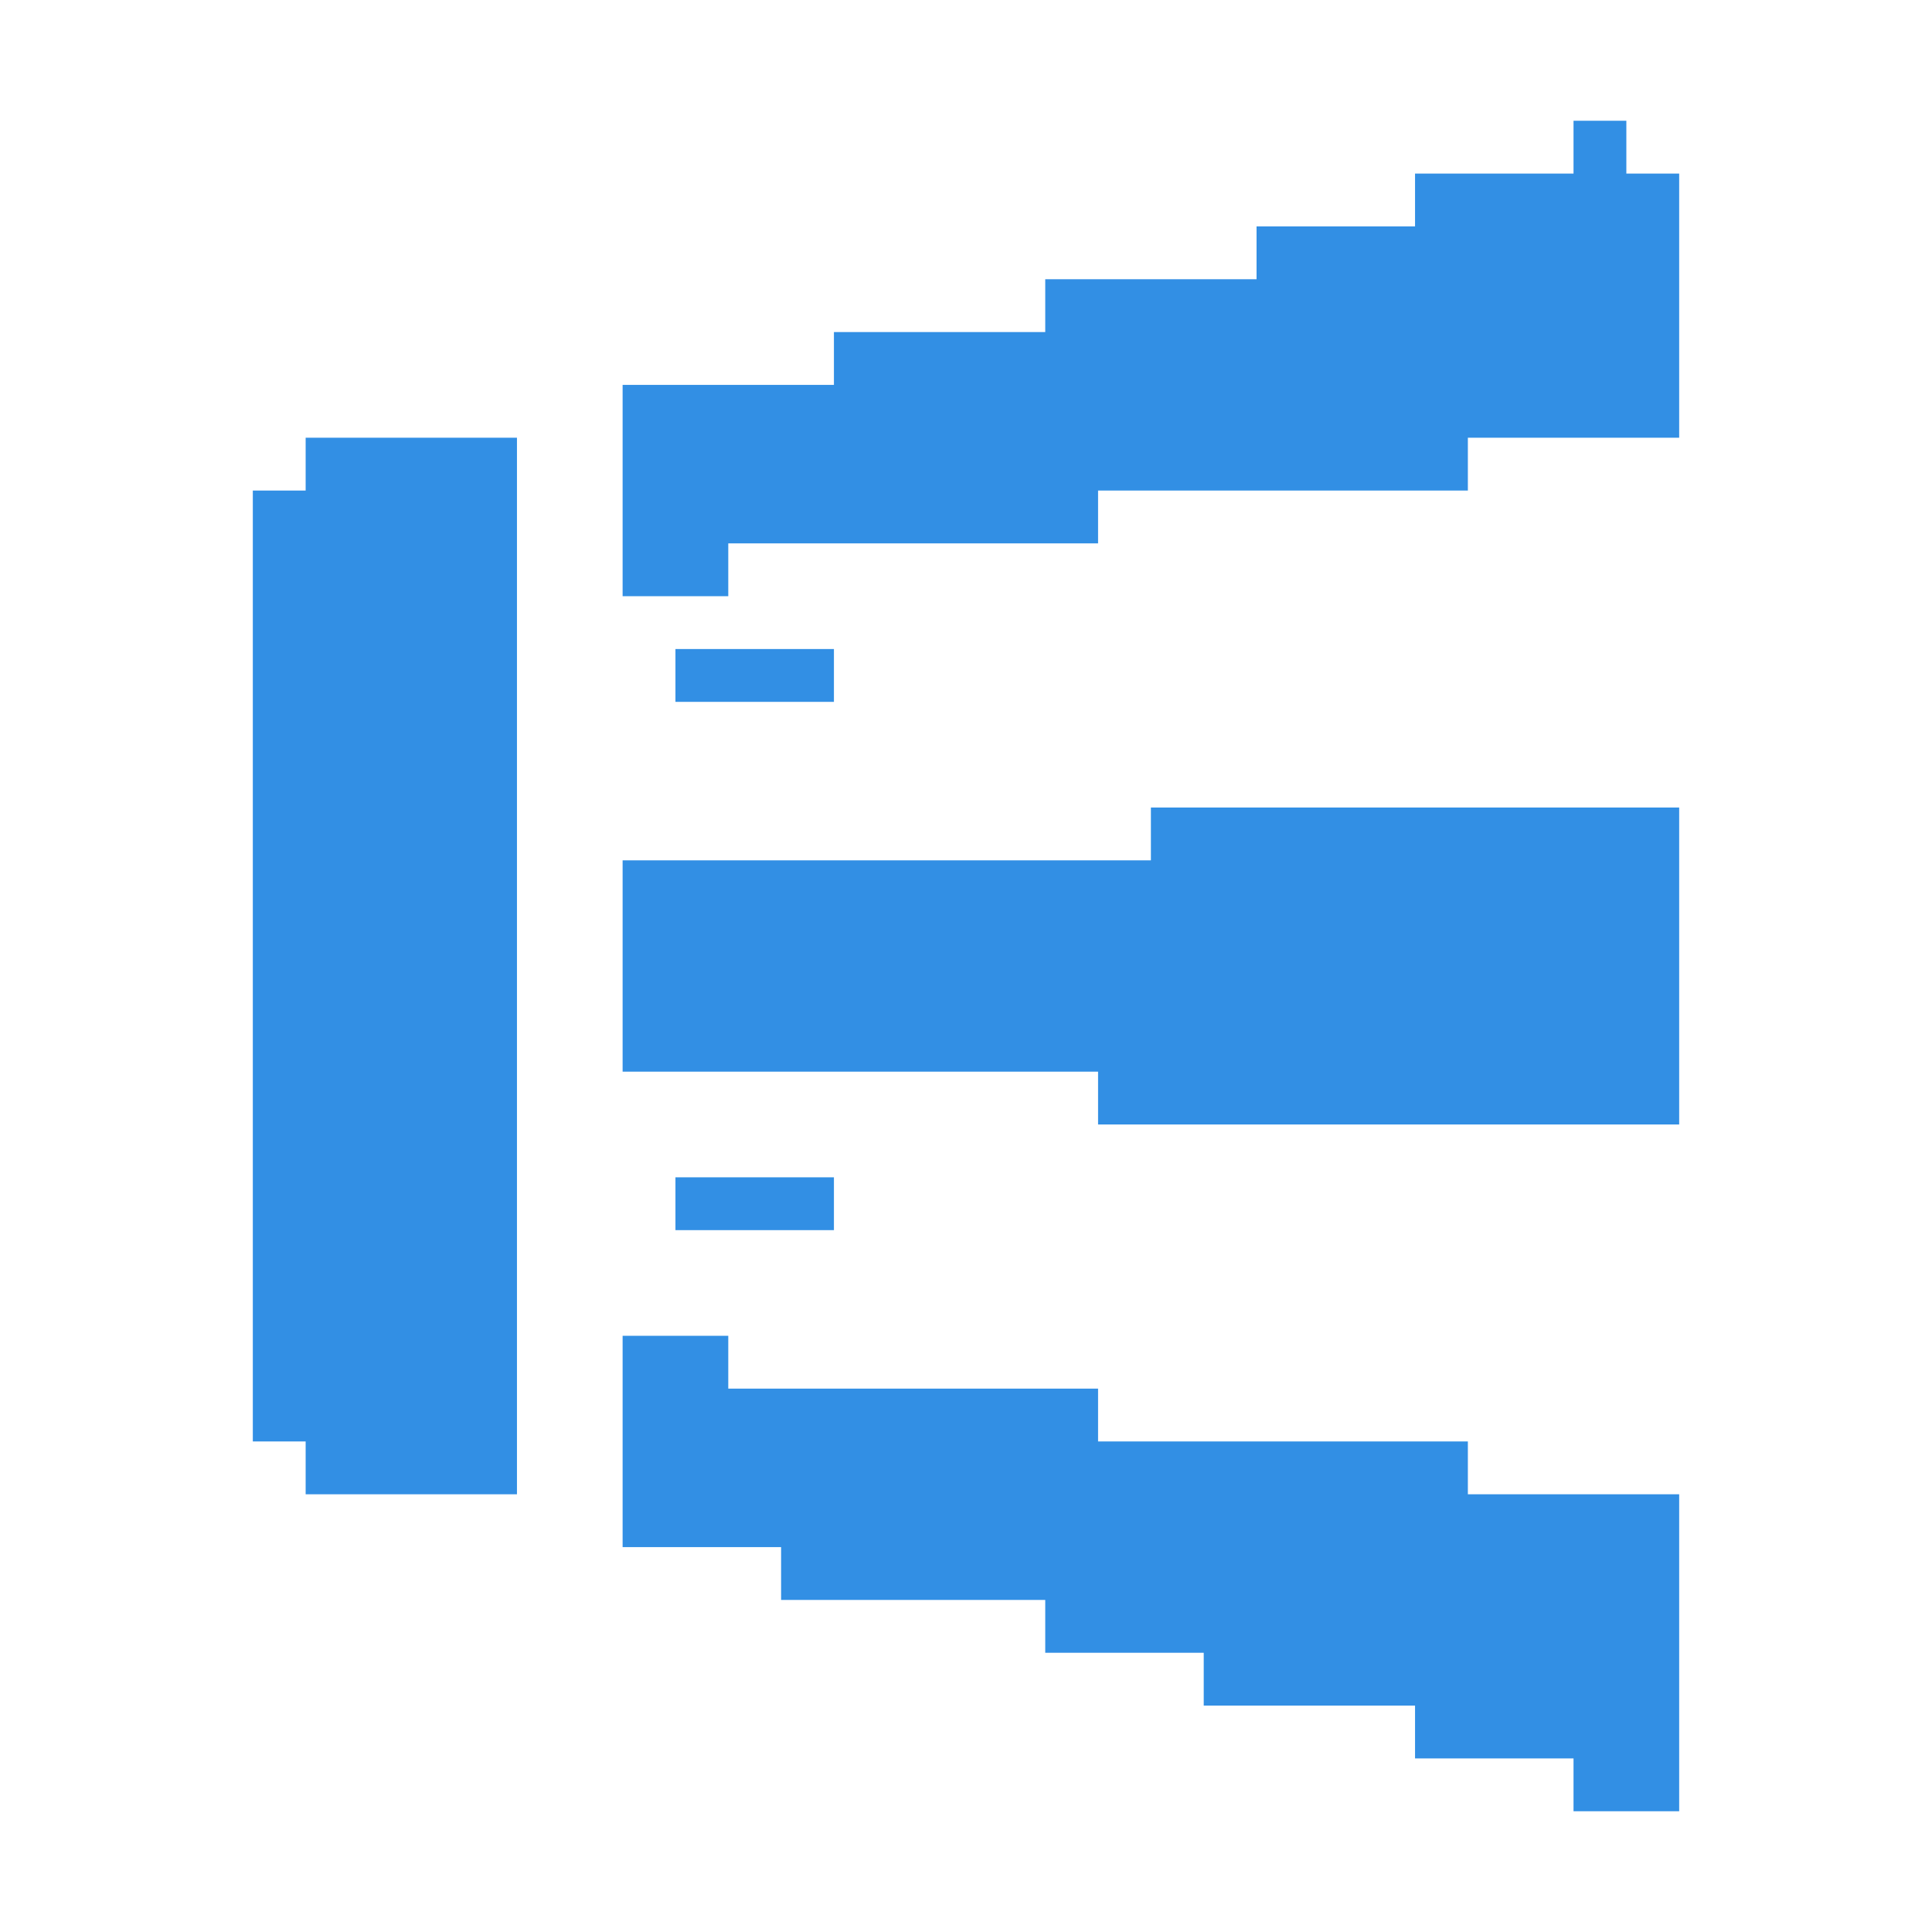
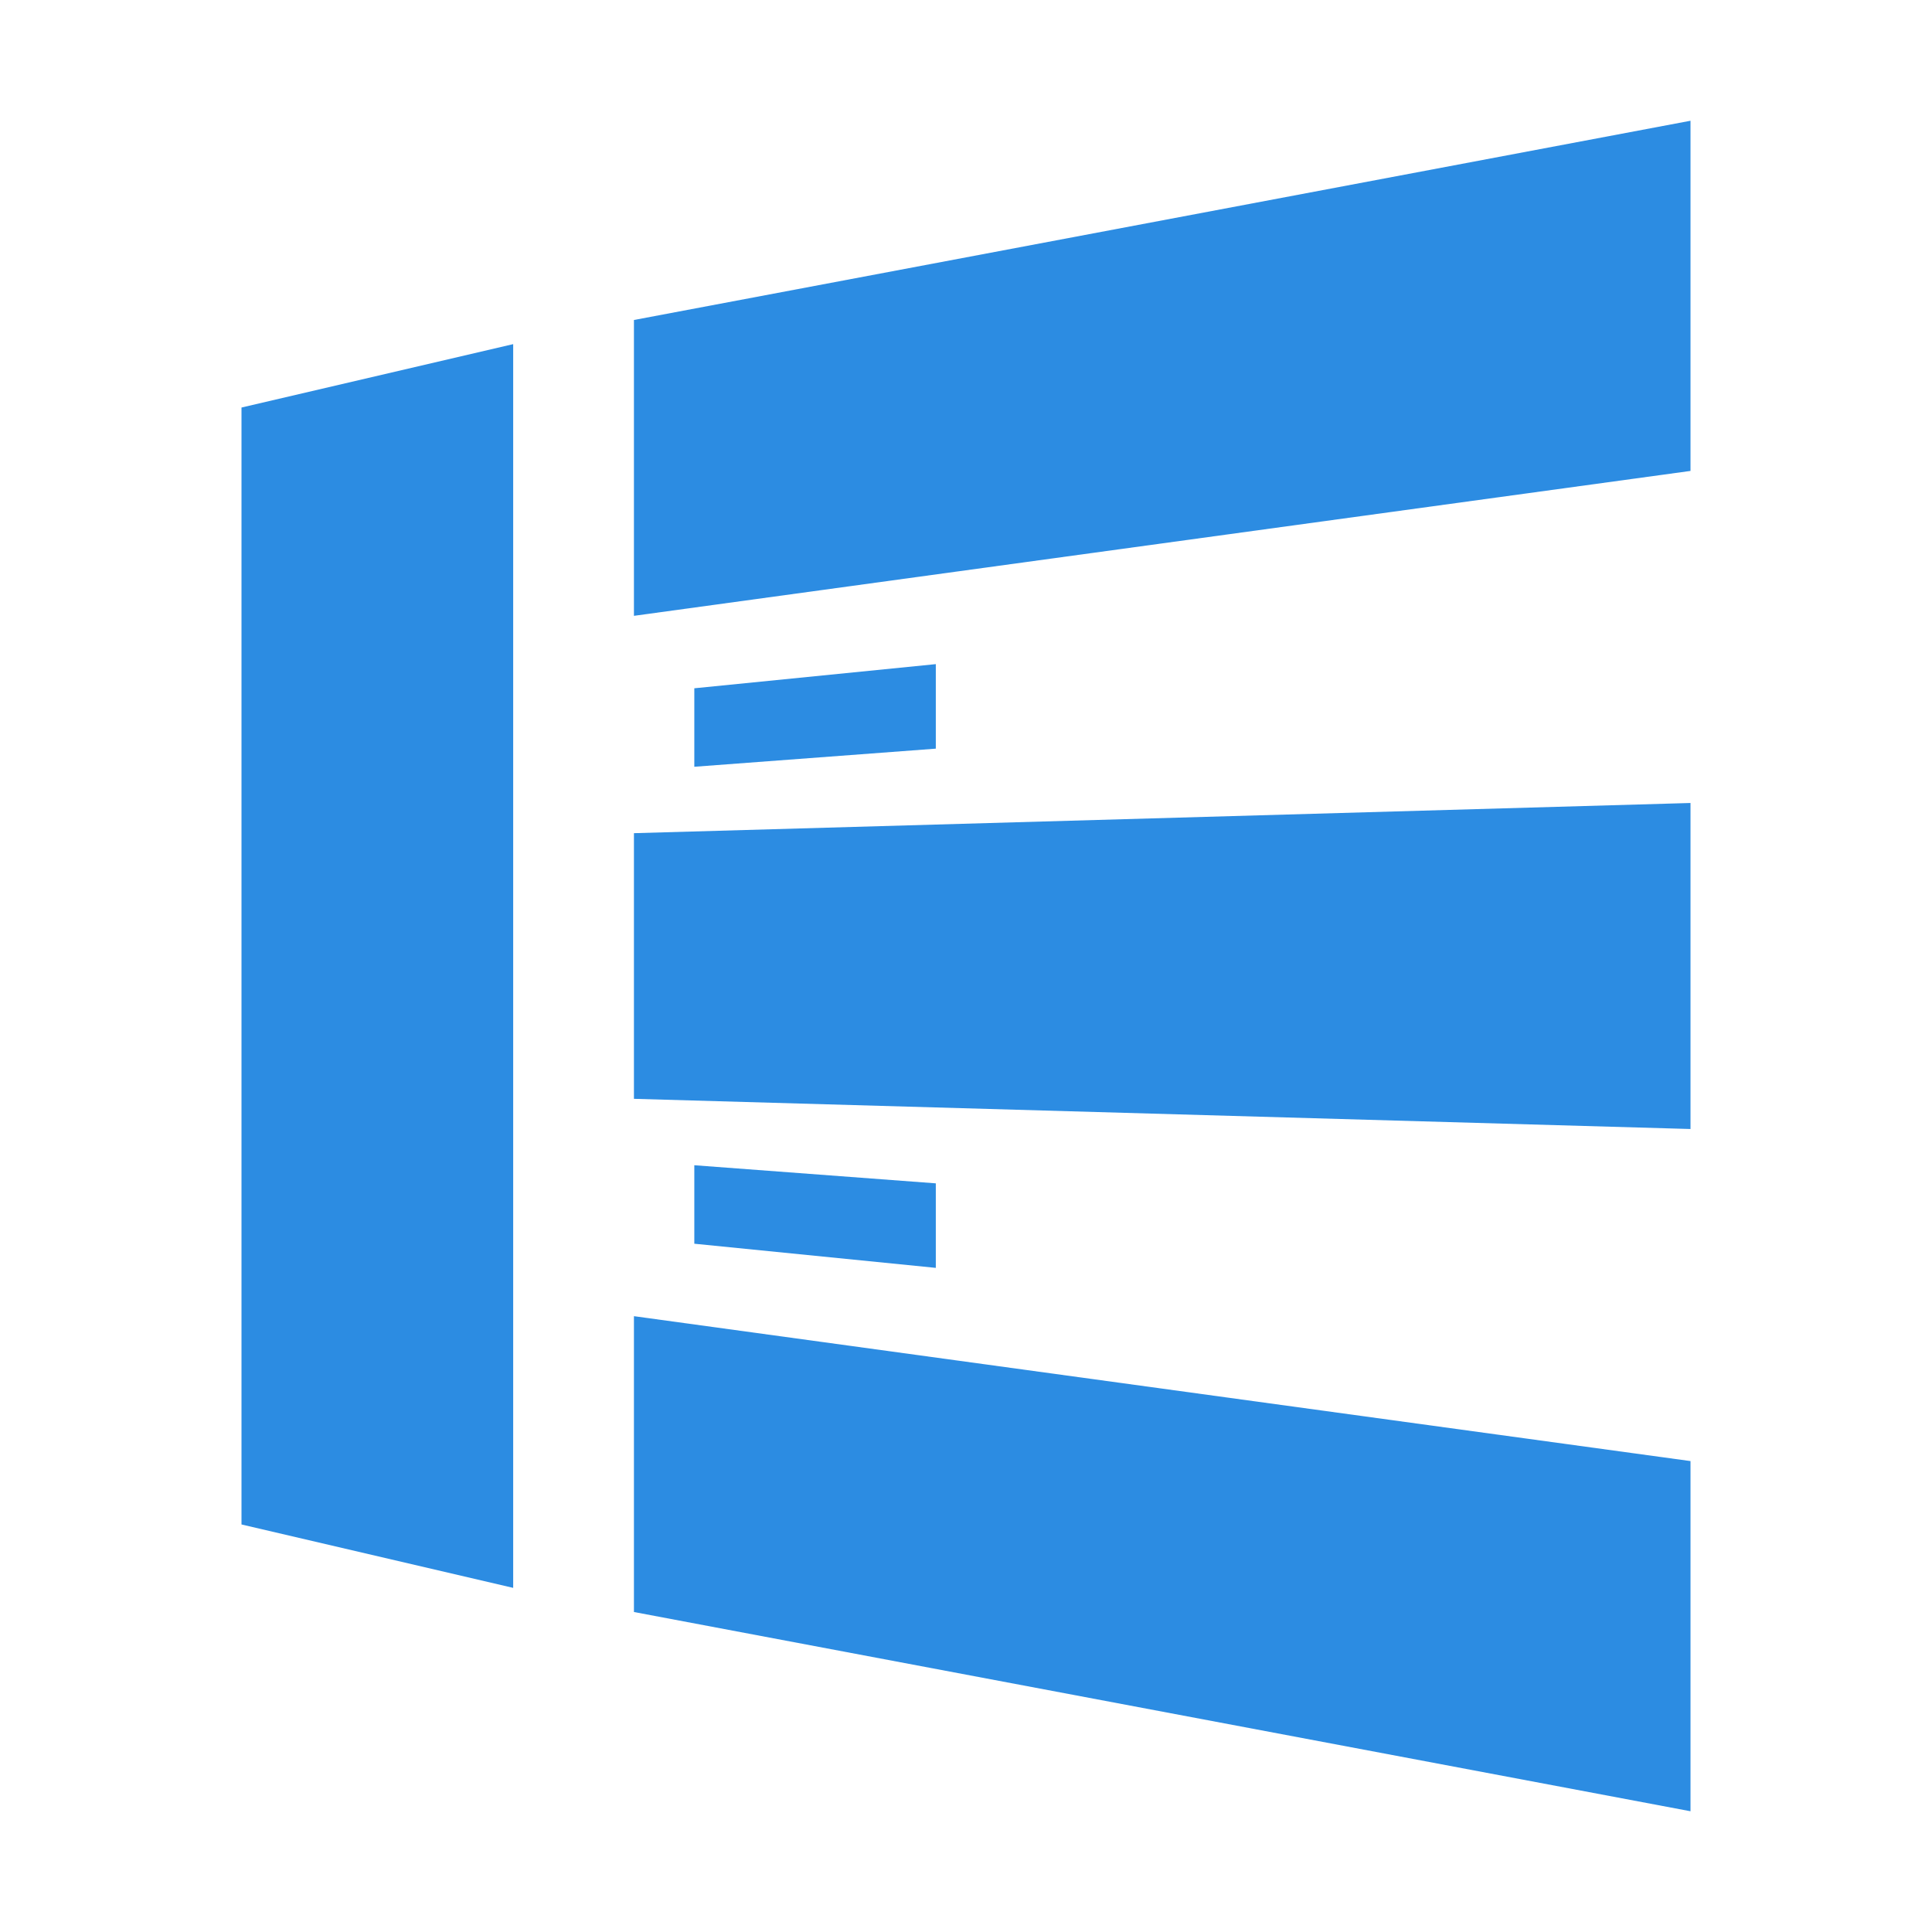
<svg xmlns="http://www.w3.org/2000/svg" viewBox="0 0 64 64">
-   <g transform="matrix(0.2916667 0 0 0.2916667 4.875 4)">
-     <path fill="#328FE4" d="M162 189L162 186 153 186L144 186 144 183L144 180 132 180L120 180 120 177L120 174 111 174L102 174 102 171L102 168 87 168L72 168 72 165L72 162 63 162L54 162 54 150L54 138 60 138L66 138 66 141L66 144 87 144L108 144 108 147L108 150 129 150L150 150 150 153L150 156 162 156L174 156 174 174L174 192 168 192L162 192 162 189Z M18 153L18 150 15 150L12 150 12 96L12 42 15 42L18 42 18 39L18 36 30 36L42 36 42 96L42 156 30 156L18 156 18 153Z M60 123L60 120 69 120L78 120 78 123L78 126 69 126L60 126 60 123Z M108 111L108 108 81 108L54 108 54 96L54 84 84 84L114 84 114 81L114 78 144 78L174 78 174 96L174 114 141 114L108 114 108 111Z M60 63L60 60 69 60L78 60 78 63L78 66 69 66L60 66 60 63Z M54 42L54 30 66 30L78 30 78 27L78 24 90 24L102 24 102 21L102 18 114 18L126 18 126 15L126 12 135 12L144 12 144 9L144 6 153 6L162 6 162 3L162 0 165 0L168 0 168 3L168 6 171 6L174 6 174 21L174 36 162 36L150 36 150 39L150 42 129 42L108 42 108 45L108 48 87 48L66 48 66 51L66 54 60 54L54 54 54 42Z" />
-   </g>
+   <path fill="#2C8CE2" d="M8 13.5L17 11.4V52.6L8 50.5Z M21 10.6L56 4V15.6L21 20.4Z M23 22.8L31 22V24.8L23 25.4Z M21 27.6L56 26.6V37.4L21 36.4Z M23 38.6L31 39.2V42L23 41.2Z M21 43.6L56 48.4V60L21 53.4Z" />
</svg>
